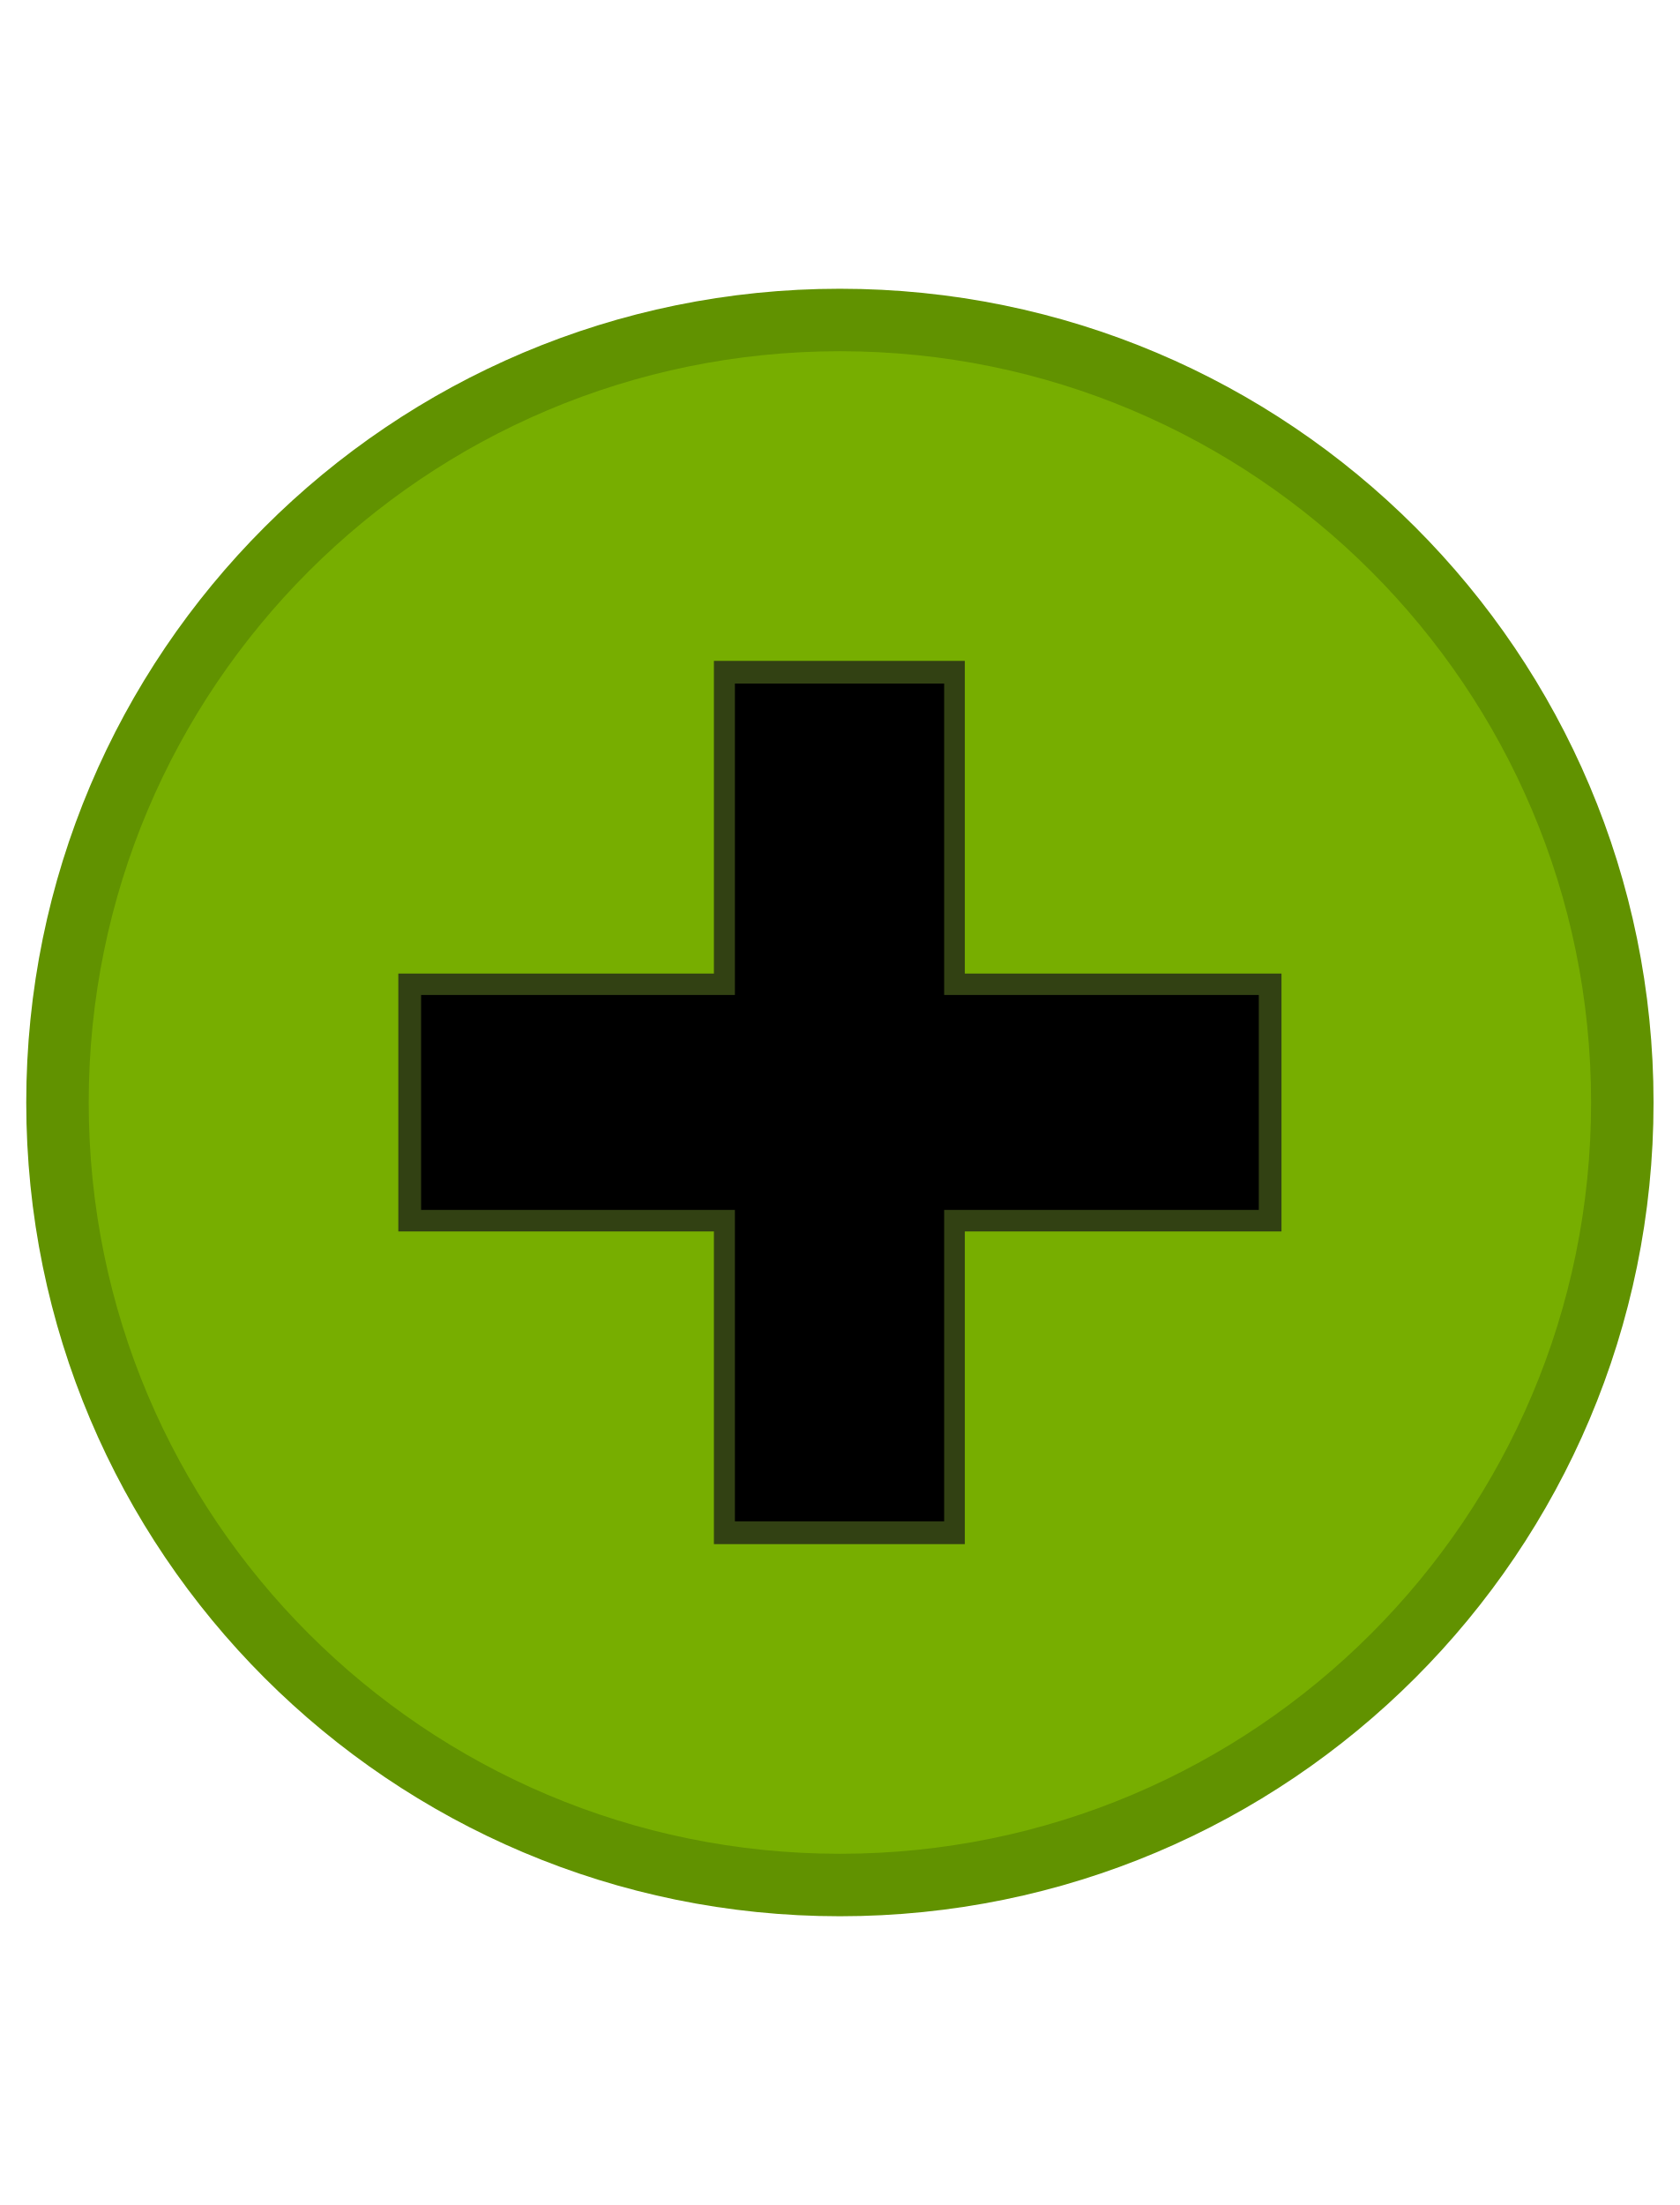
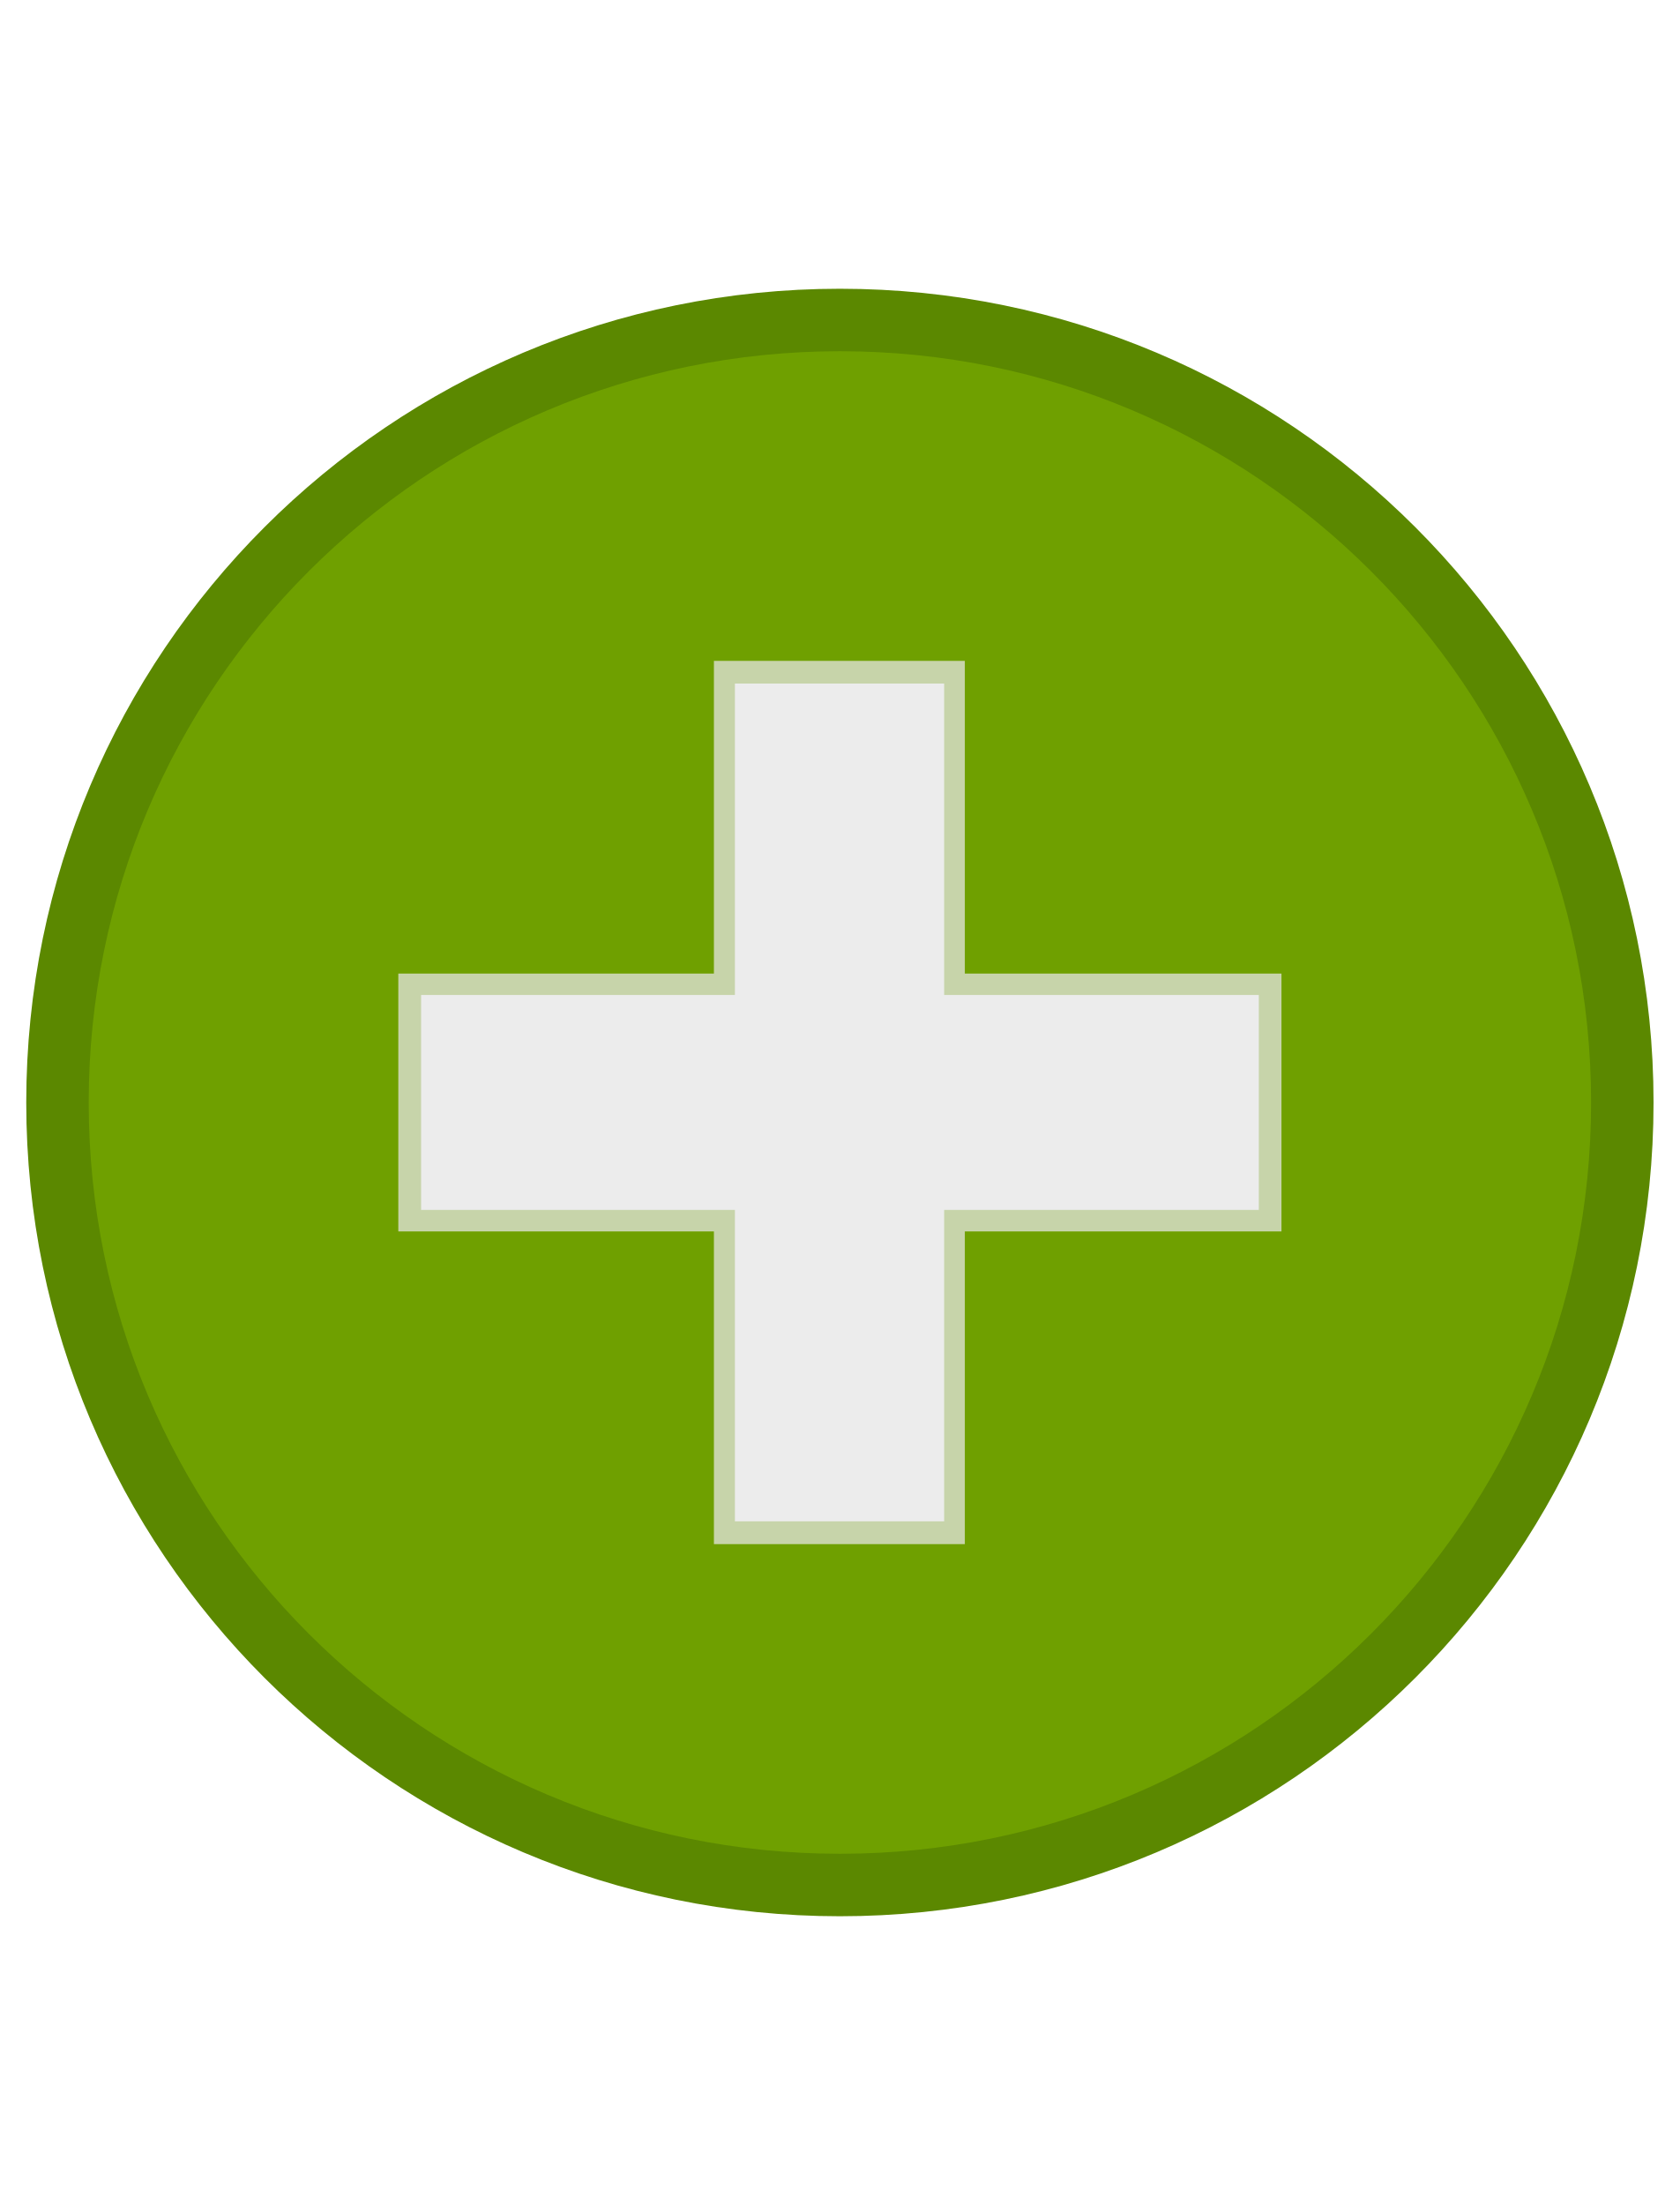
<svg xmlns="http://www.w3.org/2000/svg" xmlns:xlink="http://www.w3.org/1999/xlink" height="21" width="16" version="1.1" id="svg2">
  <defs id="defs4">
    <linearGradient id="linearGradient4002">
      <stop style="stop-color:#399800;stop-opacity:0.357;" offset="0" id="stop4004" />
      <stop style="stop-color:#399800;stop-opacity:1;" offset="1" id="stop4006" />
    </linearGradient>
    <linearGradient id="linearGradient3760">
      <stop style="stop-color:#d0562f;stop-opacity:0.743;" offset="0" id="stop3762" />
      <stop style="stop-color:#d0362f;stop-opacity:1;" offset="1" id="stop3764" />
    </linearGradient>
    <linearGradient id="a" y2="12.083" gradientUnits="userSpaceOnUse" x2="11.17" gradientTransform="matrix(.70711 .70711 -.70711 .70711 10.121 -2.435)" y1="7.844" x1="6.931">
      <stop offset="0" id="stop7" />
      <stop stop-color="#646464" offset="1" id="stop9" />
    </linearGradient>
    <radialGradient gradientTransform="matrix(1.026246,0,0,1.026246,-0.02624623,-1.629182)" r="7.321" fy="11.821" fx="7.821" cy="11.821" cx="7.821" gradientUnits="userSpaceOnUse" id="radialGradient3007" xlink:href="#a-2" />
    <linearGradient x1="6.931" y1="7.844" x2="11.17" y2="12.083" id="a-2" gradientUnits="userSpaceOnUse" gradientTransform="matrix(0.70711,0.70711,-0.70711,0.70711,10.121,-2.435)">
      <stop id="stop7-1" style="stop-color:#3b83cd;stop-opacity:1;" offset="0" />
      <stop id="stop9-3" style="stop-color:#3b83cd;stop-opacity:1;" offset="1" />
    </linearGradient>
    <linearGradient xlink:href="#linearGradient3760" id="linearGradient3766" x1="1" y1="10.5" x2="15" y2="10.5" gradientUnits="userSpaceOnUse" gradientTransform="matrix(0.5,0.8660254,-0.8660254,0.5,13.09361,-1.678104)" />
    <linearGradient x1="8.131" y1="19.05" x2="8.131" y2="15.936" id="linearGradient3794" xlink:href="#linearGradient3788" gradientUnits="userSpaceOnUse" gradientTransform="matrix(1.133333,0,0,1,-0.06666673,-3)" />
    <linearGradient id="linearGradient3788">
      <stop id="stop3790" style="stop-color:#ffffff;stop-opacity:1" offset="0" />
      <stop id="stop3792" style="stop-color:#ffffff;stop-opacity:0" offset="1" />
    </linearGradient>
    <linearGradient x1="8.131" y1="19.05" x2="8.131" y2="15.936" id="linearGradient5038" xlink:href="#linearGradient3732-77" gradientUnits="userSpaceOnUse" gradientTransform="matrix(0.8666667,0,0,0.7333333,2.066667,-16.06667)" />
    <linearGradient id="linearGradient3732-77">
      <stop id="stop3734-3" style="stop-color:#ff0000;stop-opacity:0.478;" offset="0" />
      <stop id="stop3736-71" style="stop-color:#ff0000;stop-opacity:0.894;" offset="1" />
    </linearGradient>
    <linearGradient y2="15.936" x2="8.131" y1="19.05" x1="8.131" gradientTransform="matrix(0.8666667,0,0,0.7333333,2.066667,-16.06667)" gradientUnits="userSpaceOnUse" id="linearGradient3176" xlink:href="#linearGradient3732-77" />
    <linearGradient xlink:href="#linearGradient3788" id="linearGradient3190" gradientUnits="userSpaceOnUse" gradientTransform="matrix(1.133333,0,0,1,-0.06666673,-3)" x1="8.131" y1="19.05" x2="8.131" y2="15.936" />
    <linearGradient xlink:href="#linearGradient3732-77" id="linearGradient3192" gradientUnits="userSpaceOnUse" gradientTransform="matrix(0.8666667,0,0,0.7333333,2.066667,-16.06667)" x1="8.131" y1="19.05" x2="8.131" y2="15.936" />
    <linearGradient xlink:href="#linearGradient3732-77" id="linearGradient3195" gradientUnits="userSpaceOnUse" gradientTransform="matrix(0.8666667,0,0,0.7333333,1.066667,-18.56713)" x1="8.131" y1="19.05" x2="8.131" y2="15.936" />
    <linearGradient xlink:href="#linearGradient3788" id="linearGradient3223" gradientUnits="userSpaceOnUse" gradientTransform="matrix(1.131499,0,0,1.057488,-1.051995,-1.576826)" x1="8.131" y1="19.05" x2="8.131" y2="15.936" />
    <linearGradient xlink:href="#linearGradient4002-6" id="linearGradient4008-8" x1="8" y1="16.462" x2="8" y2="4.494" gradientUnits="userSpaceOnUse" spreadMethod="pad" gradientTransform="matrix(0.9953856,0,0,1.148522,0.03691508,-1.559548)" />
    <linearGradient id="linearGradient4002-6">
      <stop style="stop-color:#ff0000;stop-opacity:0.655;" offset="0" id="stop4004-0" />
      <stop style="stop-color:#ff0000;stop-opacity:0.195;" offset="1" id="stop4006-0" />
    </linearGradient>
    <linearGradient xlink:href="#linearGradient4002-9" id="linearGradient4008-5" x1="8" y1="16.462" x2="8" y2="4.494" gradientUnits="userSpaceOnUse" spreadMethod="pad" gradientTransform="matrix(0.9953856,0,0,1.148522,0.03691508,-1.559548)" />
    <linearGradient id="linearGradient4002-9">
      <stop style="stop-color:#d0362f;stop-opacity:1;" offset="0" id="stop4004-3" />
      <stop style="stop-color:#d0362f;stop-opacity:0.726;" offset="1" id="stop4006-7" />
    </linearGradient>
    <radialGradient xlink:href="#linearGradient4002" id="radialGradient3823" cx="8" cy="10.5" fx="8" fy="10.5" r="7.465" gradientUnits="userSpaceOnUse" />
    <radialGradient xlink:href="#linearGradient4002" id="radialGradient3830" cx="1.243" cy="8.343" fx="1.243" fy="8.343" r="7.484" gradientUnits="userSpaceOnUse" />
    <radialGradient xlink:href="#linearGradient4002-4" id="radialGradient3830-3" cx="1.243" cy="10.757" fx="1.243" fy="10.757" r="7.484" gradientUnits="userSpaceOnUse" />
    <linearGradient id="linearGradient4002-4">
      <stop style="stop-color:#fceb09;stop-opacity:0.115;" offset="0" id="stop4004-37" />
      <stop style="stop-color:#fcd609;stop-opacity:0.761;" offset="1" id="stop4006-2" />
    </linearGradient>
    <radialGradient xlink:href="#linearGradient4002-8" id="radialGradient3830-2" cx="0.277" cy="8.343" fx="0.277" fy="8.343" r="7.484" gradientUnits="userSpaceOnUse" />
    <linearGradient id="linearGradient4002-8">
      <stop style="stop-color:#399700;stop-opacity:0.38;" offset="0" id="stop4004-8" />
      <stop style="stop-color:#399700;stop-opacity:1;" offset="1" id="stop4006-6" />
    </linearGradient>
    <radialGradient xlink:href="#linearGradient4002-5" id="radialGradient3830-32" cx="1.243" cy="8.343" fx="1.243" fy="8.343" r="7.484" gradientUnits="userSpaceOnUse" />
    <linearGradient id="linearGradient4002-5">
      <stop style="stop-color:#389400;stop-opacity:0.38;" offset="0" id="stop4004-9" />
      <stop style="stop-color:#389400;stop-opacity:1;" offset="1" id="stop4006-9" />
    </linearGradient>
    <radialGradient r="7.484" fy="8.343" fx="1.243" cy="8.343" cx="1.243" gradientUnits="userSpaceOnUse" id="radialGradient3077" xlink:href="#linearGradient4002-5" />
    <linearGradient gradientTransform="matrix(-0.583245,0.15628,-0.160393,-0.598593,682.417,557.5316)" gradientUnits="userSpaceOnUse" id="linearGradient2546" x1="249.483" x2="272.026" xlink:href="#linearGradient2209" y1="262.875" y2="427.543" />
    <linearGradient id="linearGradient2209">
      <stop id="stop2211" offset="0" style="stop-color:#ffffff;stop-opacity:1;" />
      <stop id="stop2213" offset="1" style="stop-color:#ffffff;stop-opacity:0;" />
    </linearGradient>
    <linearGradient gradientTransform="matrix(0.603819,0,0,0.619709,150.0752,-14.30925)" gradientUnits="userSpaceOnUse" id="linearGradient2520" x1="264.582" x2="380.685" xlink:href="#linearGradient2209" y1="296.375" y2="553.745" />
    <linearGradient id="linearGradient3025">
      <stop id="stop3027" offset="0" style="stop-color:#ffffff;stop-opacity:1;" />
      <stop id="stop3029" offset="1" style="stop-color:#ffffff;stop-opacity:0;" />
    </linearGradient>
    <linearGradient xlink:href="#linearGradient2209" id="linearGradient3104" gradientUnits="userSpaceOnUse" gradientTransform="matrix(0.03048246,0,0,0.03128463,-3.517618,-5.734301)" x1="264.582" y1="296.375" x2="380.685" y2="553.745" />
    <linearGradient xlink:href="#linearGradient2209" id="linearGradient3107" gradientUnits="userSpaceOnUse" gradientTransform="matrix(-0.02944383,0.00788945,-0.00809708,-0.03021864,23.35648,23.13381)" x1="249.483" y1="262.875" x2="272.026" y2="427.543" />
    <linearGradient xlink:href="#linearGradient2209" id="linearGradient3117" gradientUnits="userSpaceOnUse" gradientTransform="matrix(-0.02944383,0.00788945,-0.00809708,-0.03021864,23.35648,23.13381)" x1="249.483" y1="262.875" x2="272.026" y2="427.543" />
    <linearGradient xlink:href="#linearGradient2209" id="linearGradient3119" gradientUnits="userSpaceOnUse" gradientTransform="matrix(0.03048246,0,0,0.03128463,-3.517618,-5.734301)" x1="264.582" y1="296.375" x2="380.685" y2="553.745" />
    <linearGradient xlink:href="#linearGradient2209" id="linearGradient3086" gradientUnits="userSpaceOnUse" gradientTransform="matrix(0.03033567,0,0,0.03113398,-3.462155,-5.656125)" x1="264.582" y1="296.375" x2="380.685" y2="553.745" />
    <linearGradient xlink:href="#linearGradient2209" id="linearGradient3089" gradientUnits="userSpaceOnUse" gradientTransform="matrix(-0.02930205,0.00785146,-0.00805809,-0.03007312,23.28253,23.07298)" x1="249.483" y1="262.875" x2="272.026" y2="427.543" />
  </defs>
  <text x="336.908" y="241.399" id="text4087-2-6-5" xml:space="preserve" style="font-size:14px;font-style:normal;font-weight:normal;opacity:0.8;fill:#000000;fill-opacity:1;stroke:none;font-family:Bitstream Vera Sans">
    <tspan x="336.908" y="241.399" id="tspan4089-7-2-9" />
  </text>
  <text x="-1678.775" y="1065.444" id="text4087-2-6-5-59" xml:space="preserve" style="font-size:14px;font-style:normal;font-weight:normal;opacity:0.8;fill:#000000;fill-opacity:1;stroke:none;font-family:Bitstream Vera Sans">
    <tspan x="-1678.775" y="1065.444" id="tspan4089-7-2-9-4" />
  </text>
  <flowRoot transform="translate(-82.87659,-687.8068)" id="flowRoot38698" xml:space="preserve" style="font-size:12px;font-style:normal;font-variant:normal;font-weight:normal;font-stretch:normal;line-height:125%;letter-spacing:0px;word-spacing:0px;fill:#000000;fill-opacity:1;stroke:none;font-family:Ubuntu;-inkscape-font-specification:Ubuntu">
    <flowRegion id="flowRegion38700">
      <rect width="40" height="23" x="531" y="299" id="rect38702" />
    </flowRegion>
    <flowPara id="flowPara38704" />
  </flowRoot>
  <text x="-751.848" y="10.216" id="text4087-2-6-5-1" xml:space="preserve" style="font-size:14px;font-style:normal;font-weight:normal;opacity:0.8;fill:#000000;fill-opacity:1;stroke:none;font-family:Bitstream Vera Sans">
    <tspan x="-751.848" y="10.216" id="tspan4089-7-2-9-7" />
  </text>
  <text x="140.778" y="-446.784" id="text4087-2-6-5-7" xml:space="preserve" style="font-size:14px;font-style:normal;font-weight:normal;opacity:0.8;fill:#000000;fill-opacity:1;stroke:none;font-family:Bitstream Vera Sans">
    <tspan x="140.778" y="-446.784" id="tspan4089-7-2-9-1" />
  </text>
  <text x="167.262" y="-491.815" id="text4087-2-6-5-5" xml:space="preserve" style="font-size:14px;font-style:normal;font-weight:normal;opacity:0.8;fill:#000000;fill-opacity:1;stroke:none;font-family:Bitstream Vera Sans">
    <tspan x="167.262" y="-491.815" id="tspan4089-7-2-9-6" />
  </text>
  <text x="-1481.222" y="-499.784" id="text4087-2-6-5-3" xml:space="preserve" style="font-size:14px;font-style:normal;font-weight:normal;opacity:0.8;fill:#000000;fill-opacity:1;stroke:none;font-family:Bitstream Vera Sans">
    <tspan x="-1481.222" y="-499.784" id="tspan4089-7-2-9-18" />
  </text>
  <text x="133.086" y="-801.784" id="text4087-2-6-5-4" xml:space="preserve" style="font-size:14px;font-style:normal;font-weight:normal;opacity:0.8;fill:#000000;fill-opacity:1;stroke:none;font-family:Bitstream Vera Sans">
    <tspan x="133.086" y="-801.784" id="tspan4089-7-2-9-9" />
  </text>
  <text x="1775.668" y="-109.115" id="text4087-2-6-5-7-1" xml:space="preserve" style="font-size:14px;font-style:normal;font-weight:normal;opacity:0.8;fill:#000000;fill-opacity:1;stroke:none;font-family:Bitstream Vera Sans">
    <tspan x="1775.668" y="-109.115" id="tspan4089-7-2-9-1-8" />
  </text>
  <text x="1802.151" y="-154.146" id="text4087-2-6-5-5-5" xml:space="preserve" style="font-size:14px;font-style:normal;font-weight:normal;opacity:0.8;fill:#000000;fill-opacity:1;stroke:none;font-family:Bitstream Vera Sans">
    <tspan x="1802.151" y="-154.146" id="tspan4089-7-2-9-6-9" />
  </text>
  <text x="153.668" y="-162.115" id="text4087-2-6-5-75" xml:space="preserve" style="font-size:14px;font-style:normal;font-weight:normal;opacity:0.8;fill:#000000;fill-opacity:1;stroke:none;font-family:Bitstream Vera Sans">
    <tspan x="153.668" y="-162.115" id="tspan4089-7-2-9-3" />
  </text>
  <text x="1767.976" y="-464.115" id="text4087-2-6-5-4-8" xml:space="preserve" style="font-size:14px;font-style:normal;font-weight:normal;opacity:0.8;fill:#000000;fill-opacity:1;stroke:none;font-family:Bitstream Vera Sans">
    <tspan x="1767.976" y="-464.115" id="tspan4089-7-2-9-9-8" />
  </text>
  <text x="-882.881" y="-215.27" id="text4087-2-6-5-45" xml:space="preserve" style="font-size:14px;font-style:normal;font-weight:normal;opacity:0.8;fill:#000000;fill-opacity:1;stroke:none;font-family:Bitstream Vera Sans">
    <tspan x="-882.881" y="-215.27" id="tspan4089-7-2-9-75" />
  </text>
  <text x="-2898.564" y="608.775" id="text4087-2-6-5-59-0" xml:space="preserve" style="font-size:14px;font-style:normal;font-weight:normal;opacity:0.8;fill:#000000;fill-opacity:1;stroke:none;font-family:Bitstream Vera Sans">
    <tspan x="-2898.564" y="608.775" id="tspan4089-7-2-9-4-4" />
  </text>
  <g transform="translate(-339.006,-447.9905)" id="layer4">
    <text x="-664.274" y="1159.415" id="text4087-2-6-5-0" xml:space="preserve" style="font-size:14px;font-style:normal;font-weight:normal;opacity:0.8;fill:#000000;fill-opacity:1;stroke:none;font-family:Bitstream Vera Sans">
      <tspan x="-664.274" y="1159.415" id="tspan4089-7-2-9-13" />
    </text>
  </g>
-   <path d="m 634.286,559.505 a 250,250 0 1 1 -500,0 250,250 0 1 1 500,0 z" id="path2174" style="fill:#77ae00;fill-opacity:1;fill-rule:evenodd;stroke:#619200;stroke-width:19.959;stroke-linecap:butt;stroke-linejoin:miter;stroke-miterlimit:4;stroke-opacity:1;stroke-dasharray:none;stroke-dashoffset:0;marker-start:none;marker-mid:none;marker-end:none" transform="matrix(0.02981002,0,0,0.02981002,-3.455563,-6.178856)" />
-   <path d="m 6.8,14.706 0,-2.978 -3.006,0 0,-2.456 3.006,0 0,-2.978 2.39,0 0,2.978 3.016,0 0,2.456 -3.016,0 0,2.978 -2.39,0" id="text2705" style="font-size:660.224px;font-style:italic;font-variant:normal;font-weight:bold;font-stretch:normal;line-height:100%;writing-mode:lr-tb;text-anchor:start;opacity:0.735;fill:#1a1a1a;fill-opacity:1;stroke:none;font-family:Arial" />
-   <path d="m 7,14.489 0,-2.966 -2.989,0 0,-2.047 2.989,0 0,-2.966 1.993,0 0,2.966 2.997,0 0,2.047 -2.997,0 0,2.966 -1.993,0" id="text2713" style="font-size:550.383px;font-style:italic;font-variant:normal;font-weight:bold;font-stretch:normal;line-height:100%;writing-mode:lr-tb;text-anchor:start;fill:#000000;fill-opacity:1;stroke:none;font-family:Arial" />
+   <path d="m 634.286,559.505 a 250,250 0 1 1 -500,0 250,250 0 1 1 500,0 z" id="path2174" style="fill:#6fa000;fill-opacity:1;fill-rule:evenodd;stroke:#5b8800;stroke-width:19.959;stroke-linecap:butt;stroke-linejoin:miter;stroke-miterlimit:4;stroke-opacity:1;stroke-dasharray:none;stroke-dashoffset:0;marker-start:none;marker-mid:none;marker-end:none" transform="matrix(0.02981002,0,0,0.02981002,-3.455563,-6.178856)" />
+   <path d="m 6.8,14.706 0,-2.978 -3.006,0 0,-2.456 3.006,0 0,-2.978 2.39,0 0,2.978 3.016,0 0,2.456 -3.016,0 0,2.978 -2.39,0" id="text2705" style="font-size:660.224px;font-style:italic;font-variant:normal;font-weight:bold;font-stretch:normal;line-height:100%;writing-mode:lr-tb;text-anchor:start;opacity:0.735;fill:#e6e6e6;fill-opacity:1;stroke:none;font-family:Arial" />
+   <path d="m 7,14.489 0,-2.966 -2.989,0 0,-2.047 2.989,0 0,-2.966 1.993,0 0,2.966 2.997,0 0,2.047 -2.997,0 0,2.966 -1.993,0" id="text2713" style="font-size:550.383px;font-style:italic;font-variant:normal;font-weight:bold;font-stretch:normal;line-height:100%;writing-mode:lr-tb;text-anchor:start;fill:#ececec;fill-opacity:1;stroke:none;font-family:Arial" />
</svg>
